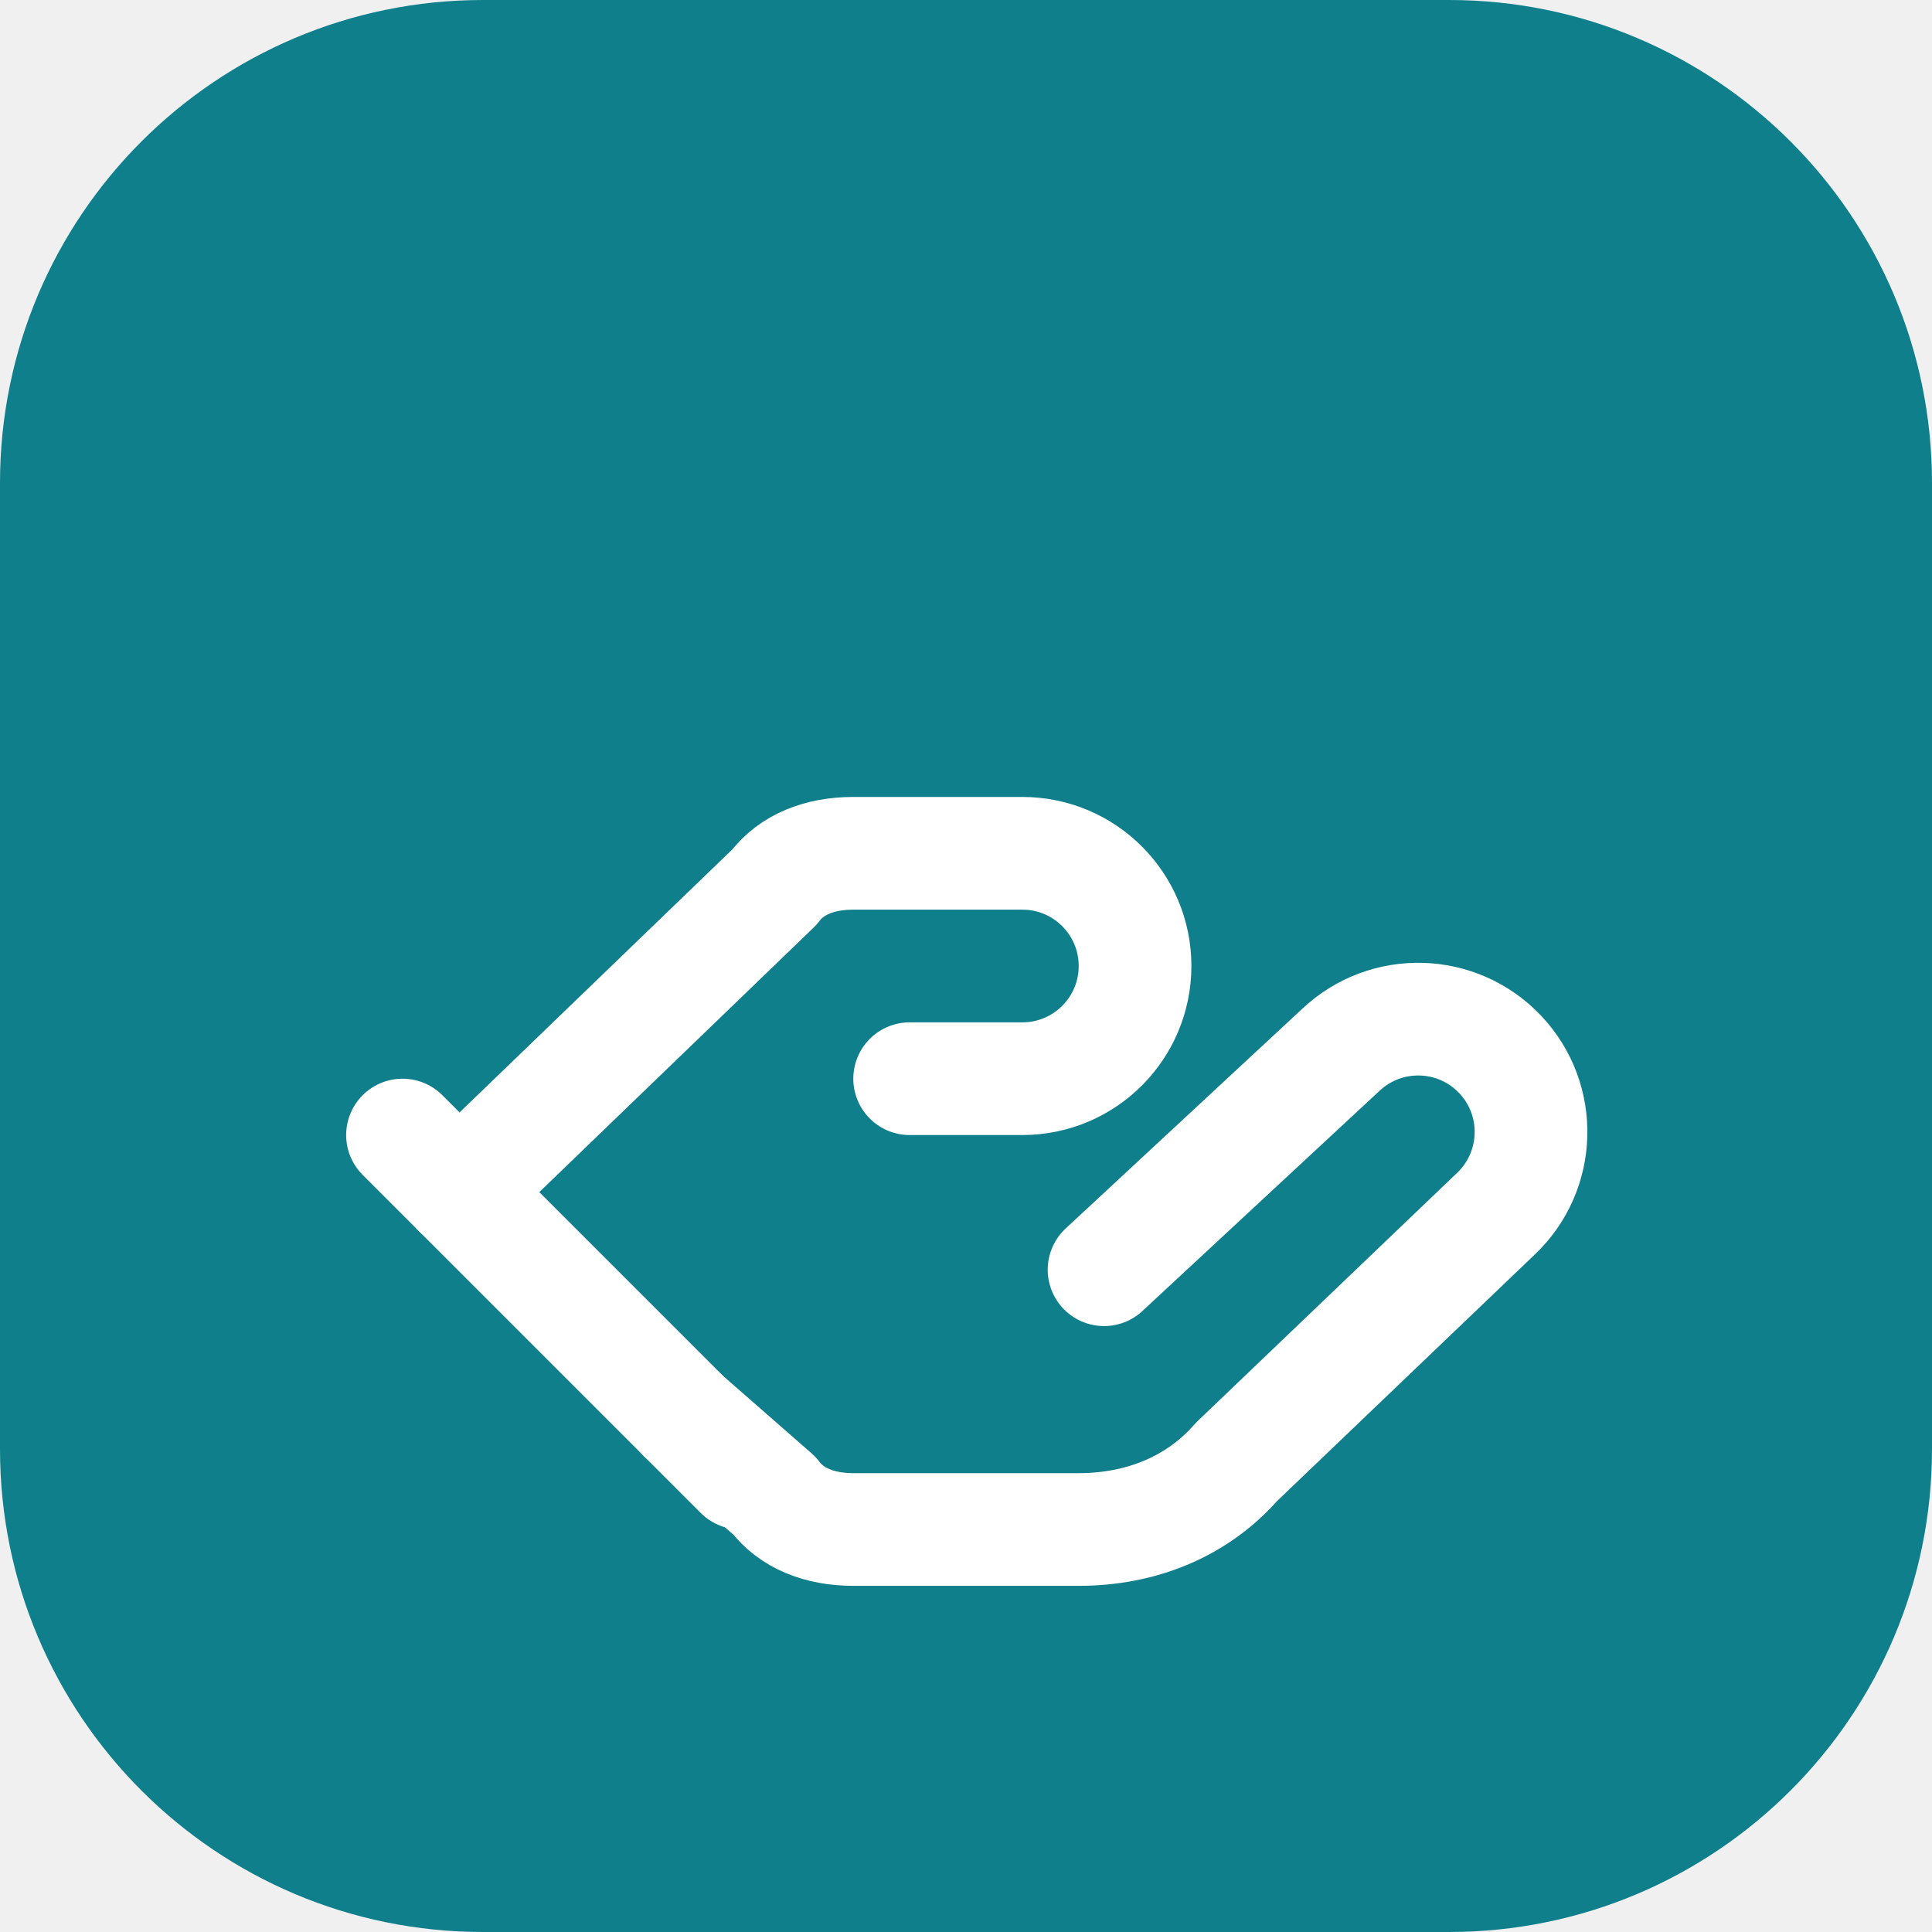
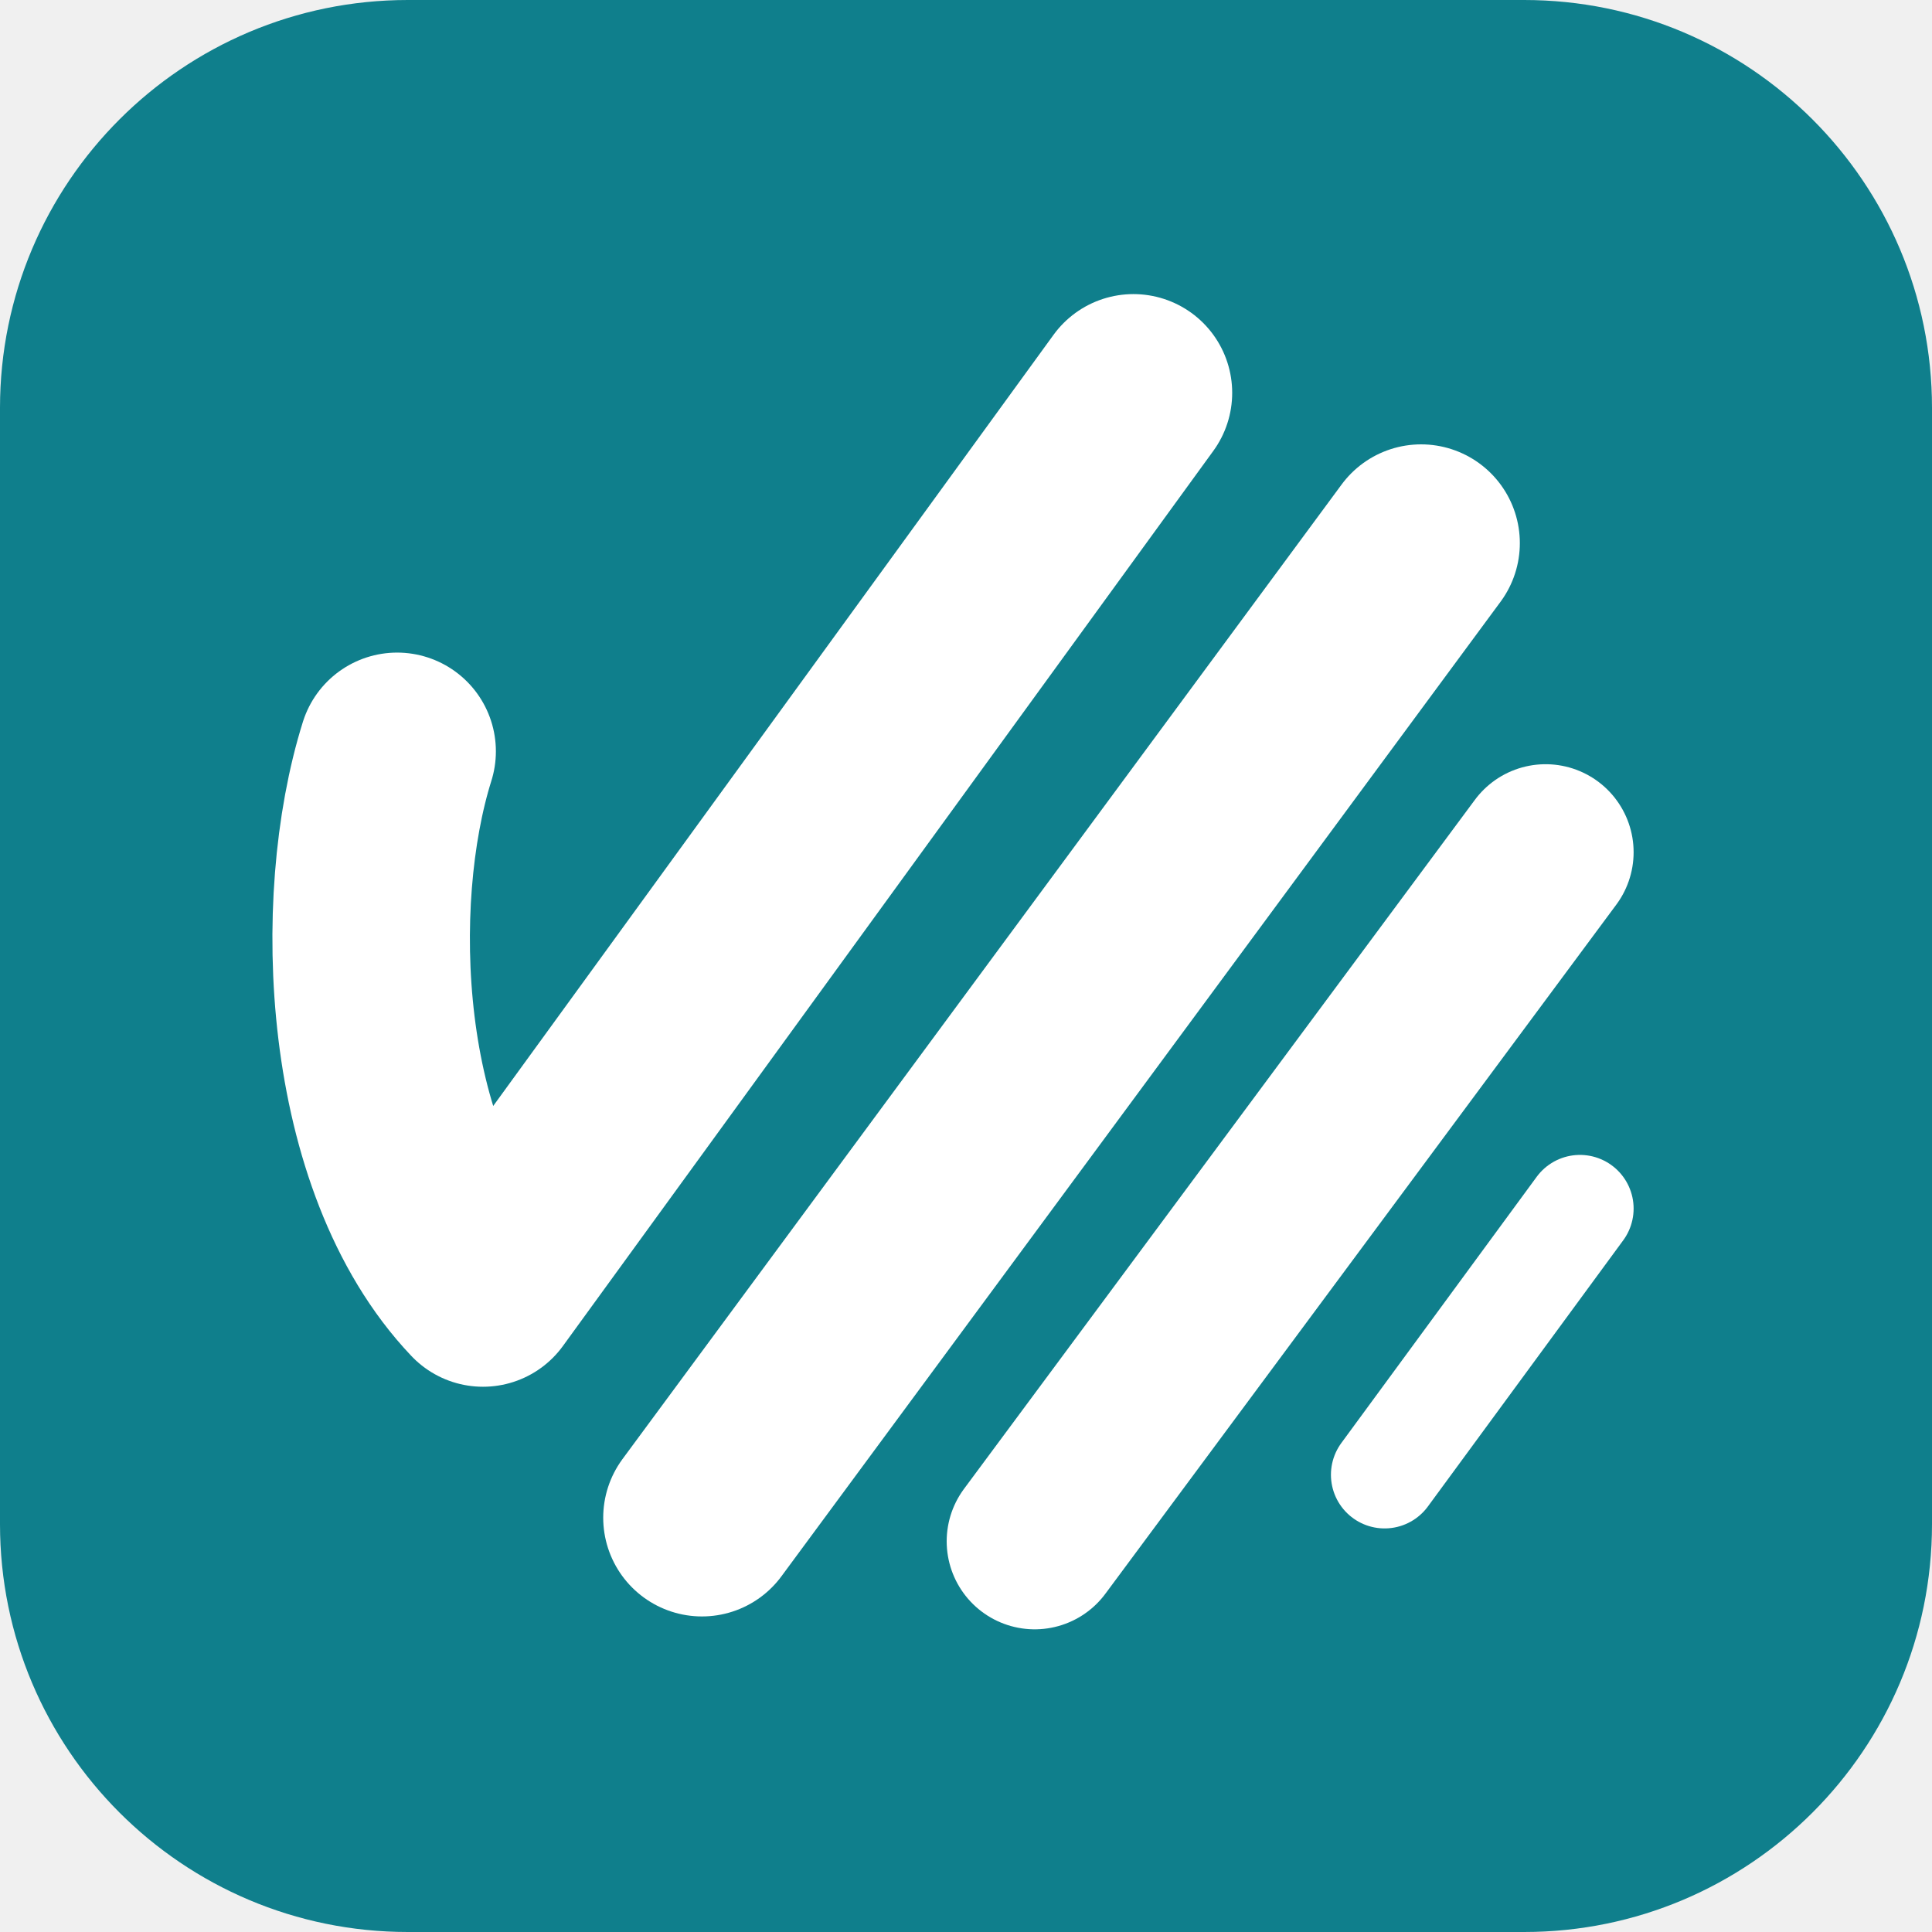
- <svg xmlns="http://www.w3.org/2000/svg" viewBox="0 0 24 24">
-   <rect width="24" height="24" rx="6" fill="#0f7f8c" />
-   <g transform="translate(3.6 3.6) scale(.7)" fill="none" stroke="#fff" stroke-width="2" stroke-linecap="round" stroke-linejoin="round">
-     <path d="M11 14h2a2 2 0 1 0 0-4h-3c-.6 0-1.1.2-1.4.6L3 16" />
-     <path d="m7 20 1.6 1.4c.3.4.8.6 1.4.6h4c1.1 0 2.1-.4 2.8-1.2l4.6-4.4a2 2 0 0 0-2.75-2.91l-4.2 3.9" />
-     <path d="m2 15 6 6" />
+ <svg xmlns="http://www.w3.org/2000/svg" viewBox="170 175 900 900">
+   <rect x="170" y="175" width="900" height="900" rx="190" fill="#0f7f8c" />
+   <g fill="none" stroke="#fff" stroke-linecap="round" stroke-linejoin="round">
+     <path stroke-width="92" d="M355 525C333 595 338 715 395 775L698 358" />
+     <path stroke-width="92" d="M497 882L832 428" />
+     <path stroke-width="82" d="M652 893L890 572" />
+     <path stroke-width="50" d="M815 862L906 738" />
  </g>
</svg>
